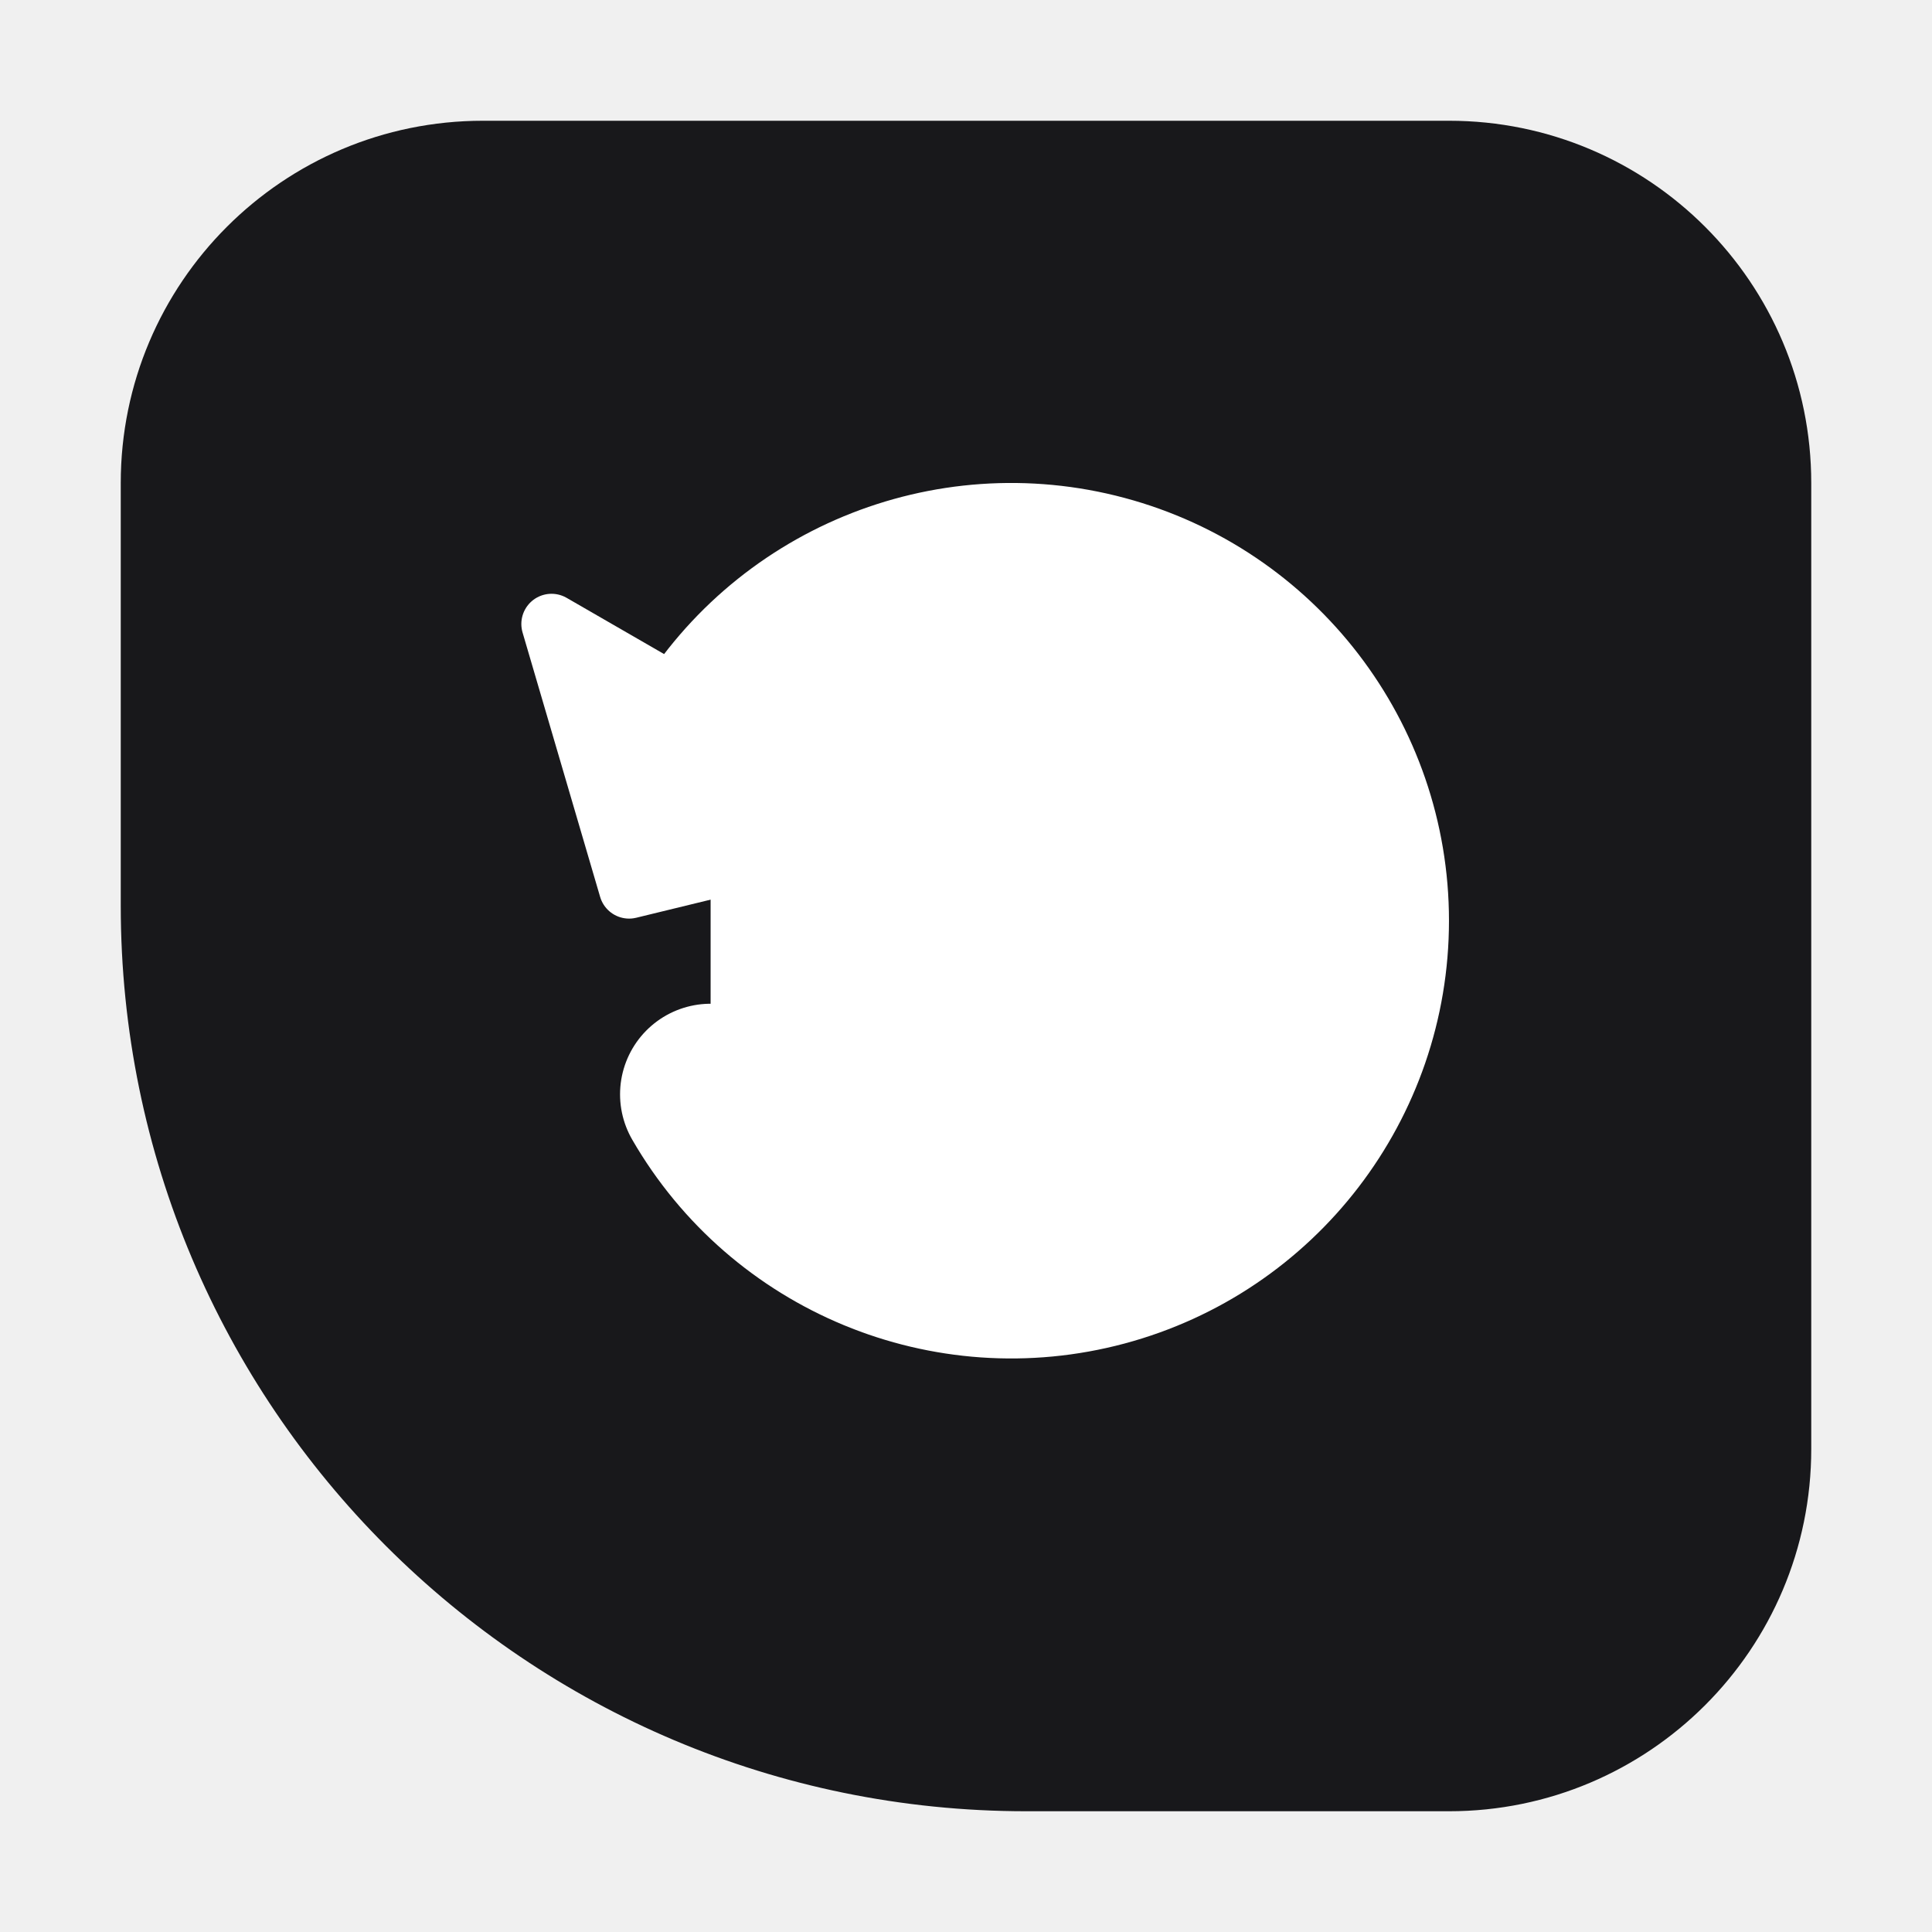
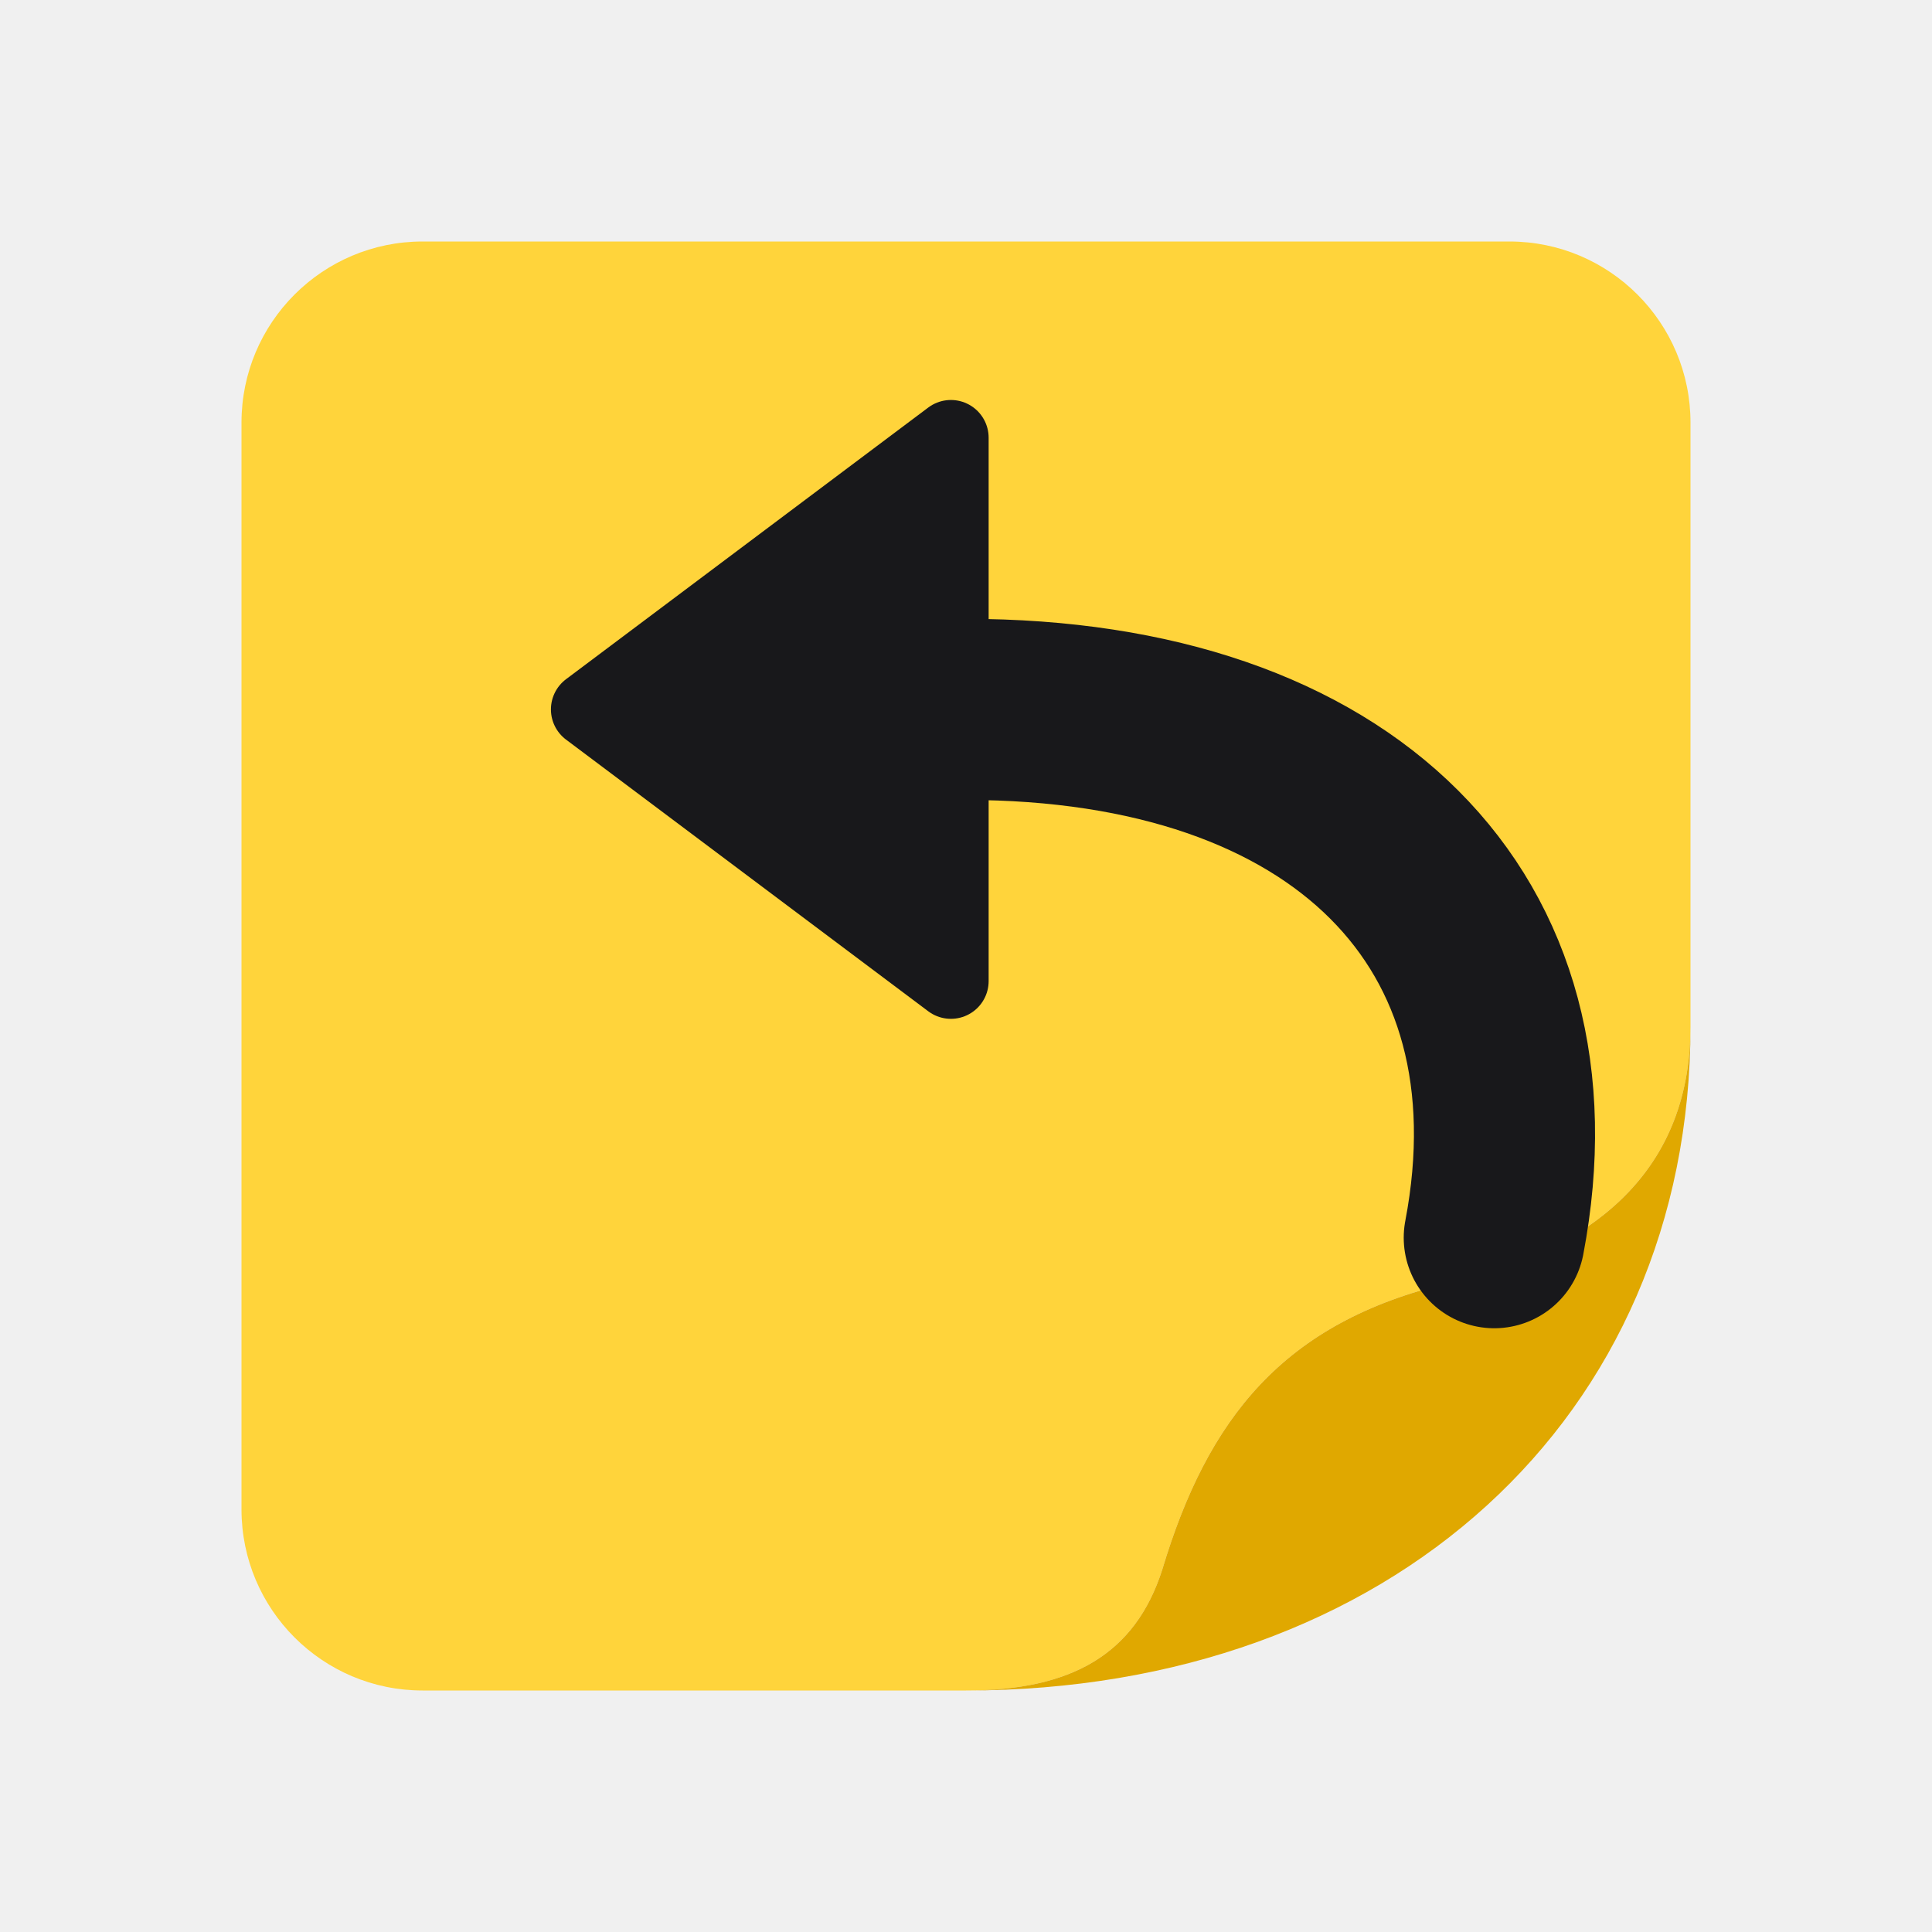
<svg xmlns="http://www.w3.org/2000/svg" viewBox="0 0 64 64">
-   <style>.lg-c{fill:#18181b}.lg-a{fill:#fff;stroke:#fff}@media (prefers-color-scheme:dark){.lg-c{fill:#ededef}.lg-a{fill:#18181b;stroke:#18181b}}</style>
-   <path class="lg-c" d="M16 4H48A12 12 0 0 1 60 16V48A12 12 0 0 1 48 60H34A30 30 0 0 1 4 30V16A12 12 0 0 1 16 4Z" />
-   <path class="lg-a" d="M23.54 24.75A11.5 11.5 0 1 1 23.54 36.25" fill="none" stroke-width="6" stroke-linecap="round" />
-   <path class="lg-a" d="M20.84 29.43L18.27 20.67L29.71 27.27Z" stroke-width="2" stroke-linejoin="round" />
+   <path fill="#FFD43B" d="M14 8H50A6 6 0 0 1 56 14V34C56 39 52.5 41.5 48 42.5C42.5 43.8 40 47 38.5 52C37.6 54.8 35.5 56 32 56H14A6 6 0 0 1 8 50V14A6 6 0 0 1 14 8Z" />
+   <path fill="#E0A800" d="M56 34C56 47 46 56 32 56C35.5 56 37.6 54.8 38.5 52C40 47 42.5 43.8 48 42.5C52.5 41.5 56 39 56 34Z" />
+   <path d="M49.5 41C51.5 30.5 44.5 23.5 32 23.5" fill="none" stroke="#18181B" stroke-width="6" stroke-linecap="round" />
+   <path fill="#18181B" stroke="#18181B" stroke-width="2.5" stroke-linejoin="round" d="M19.5 23.5L31.5 14.5V32.5Z" />
</svg>
